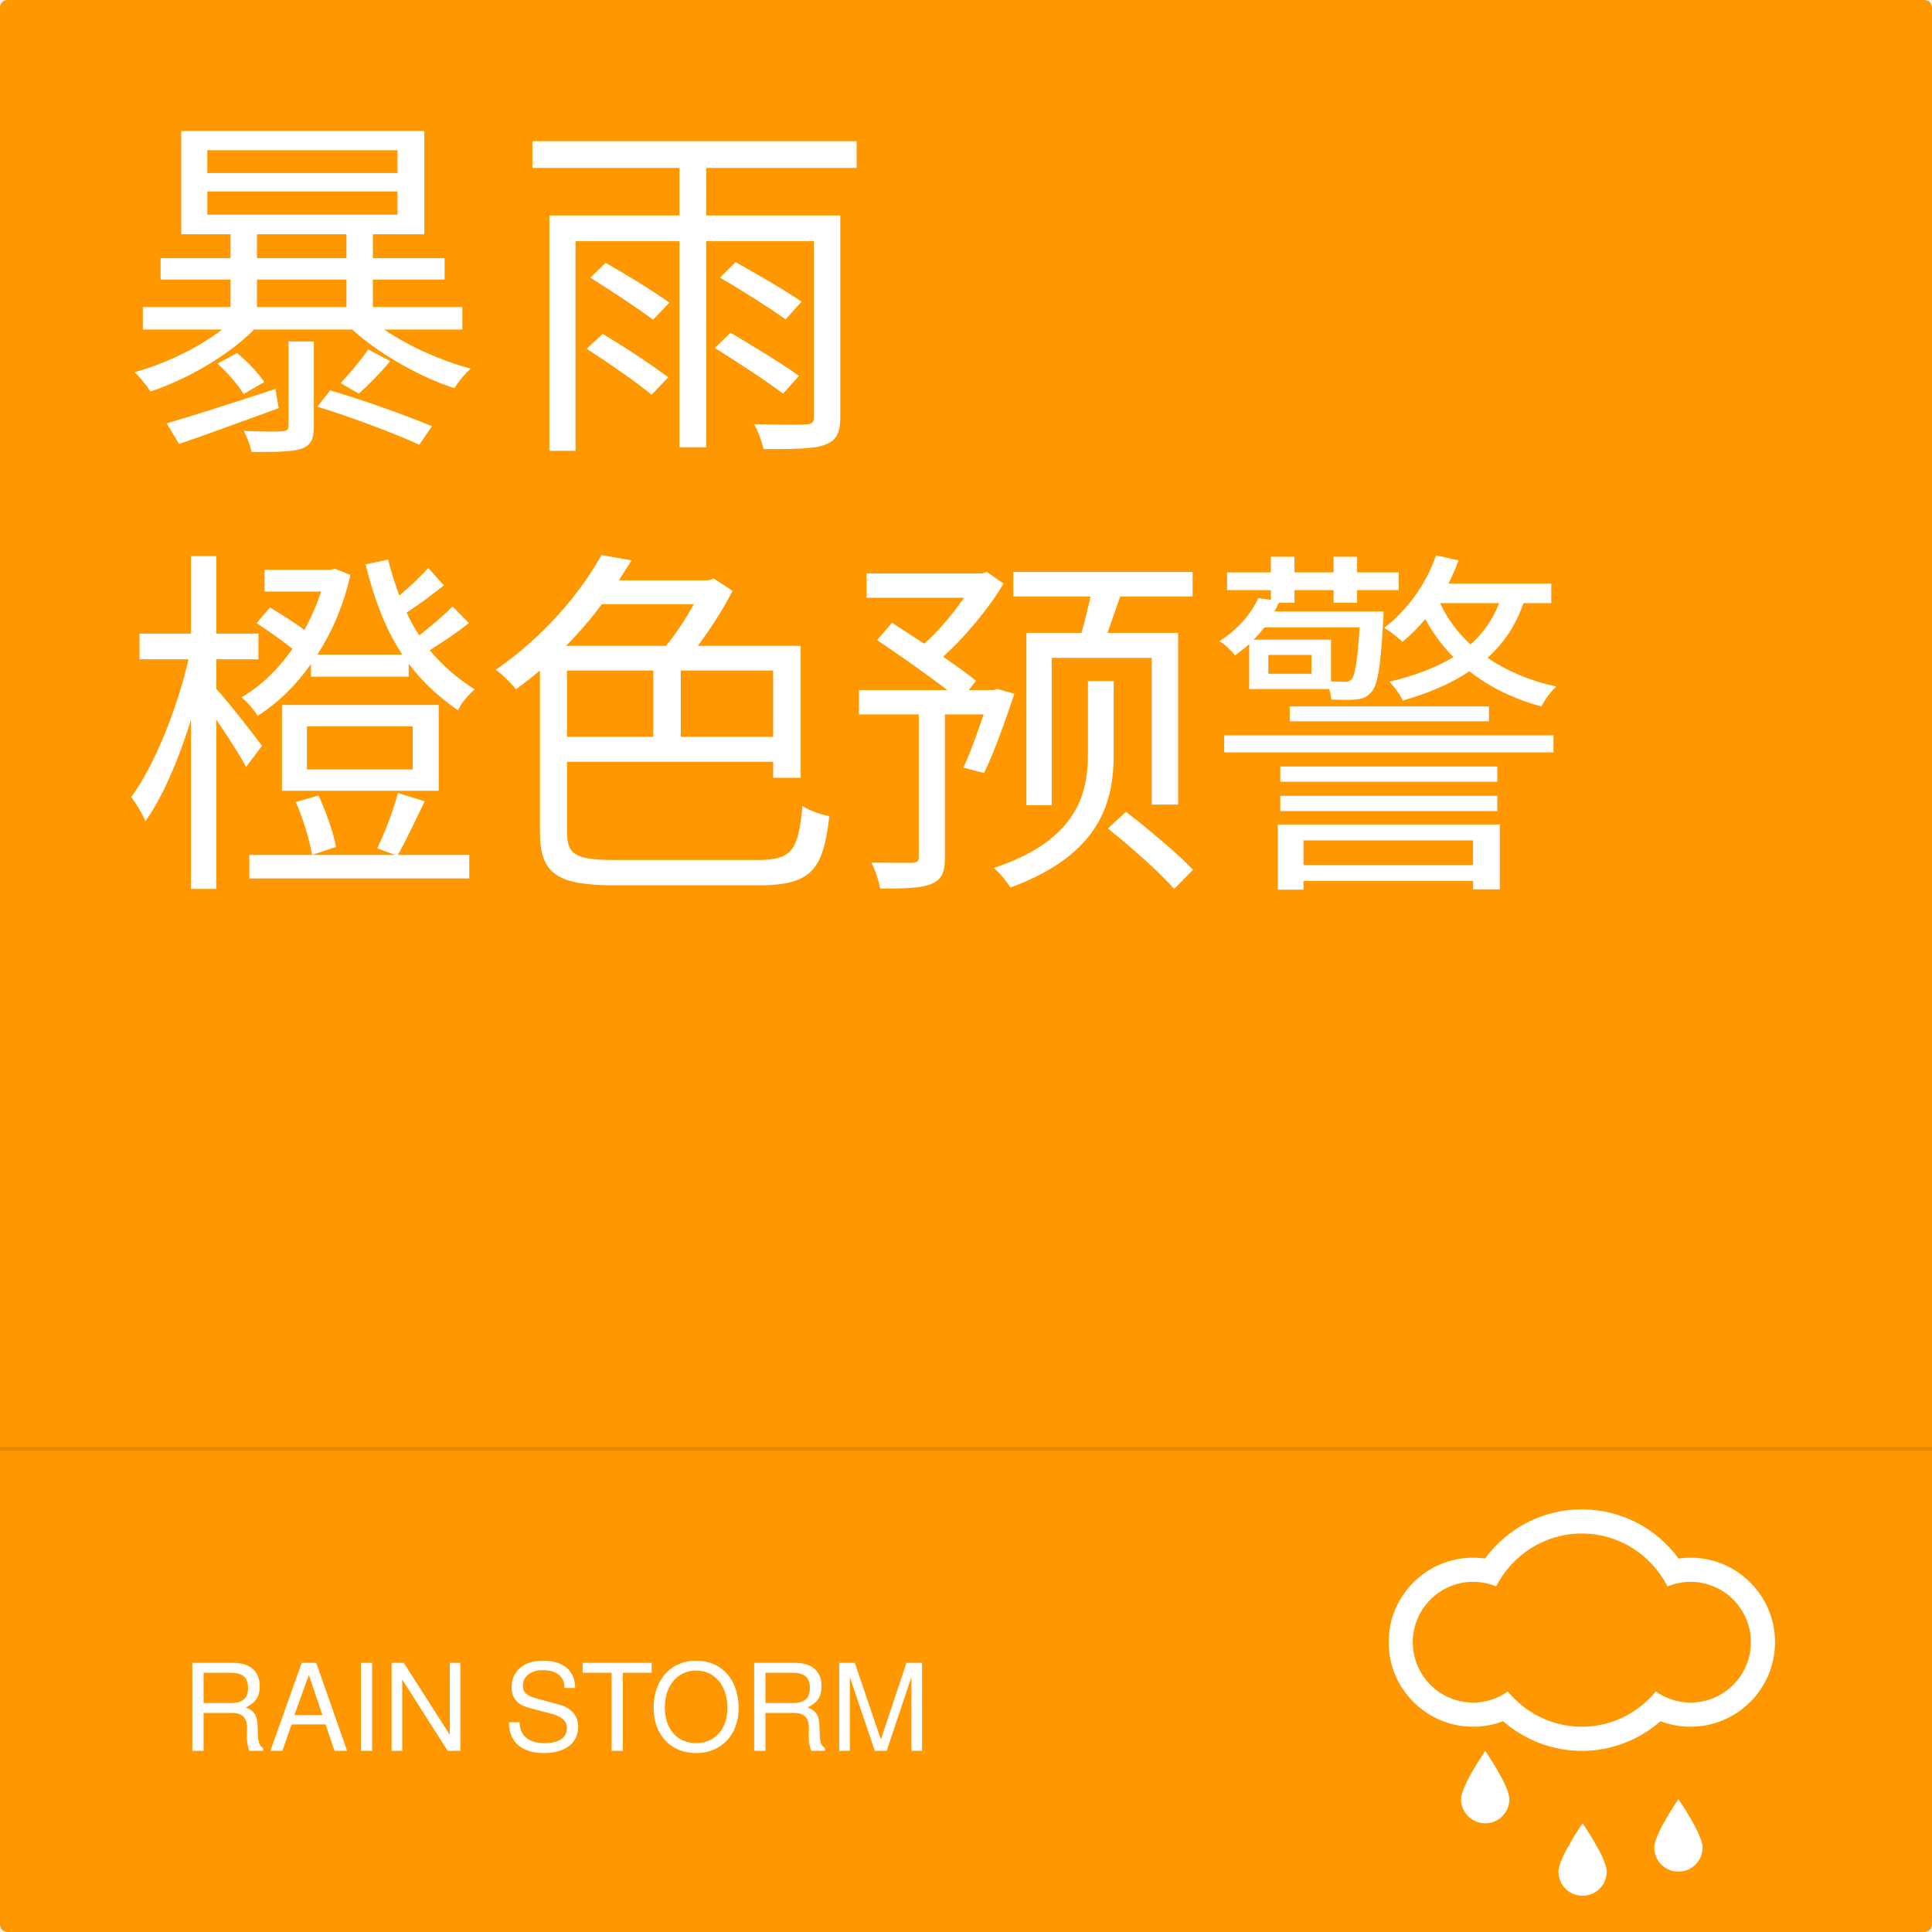
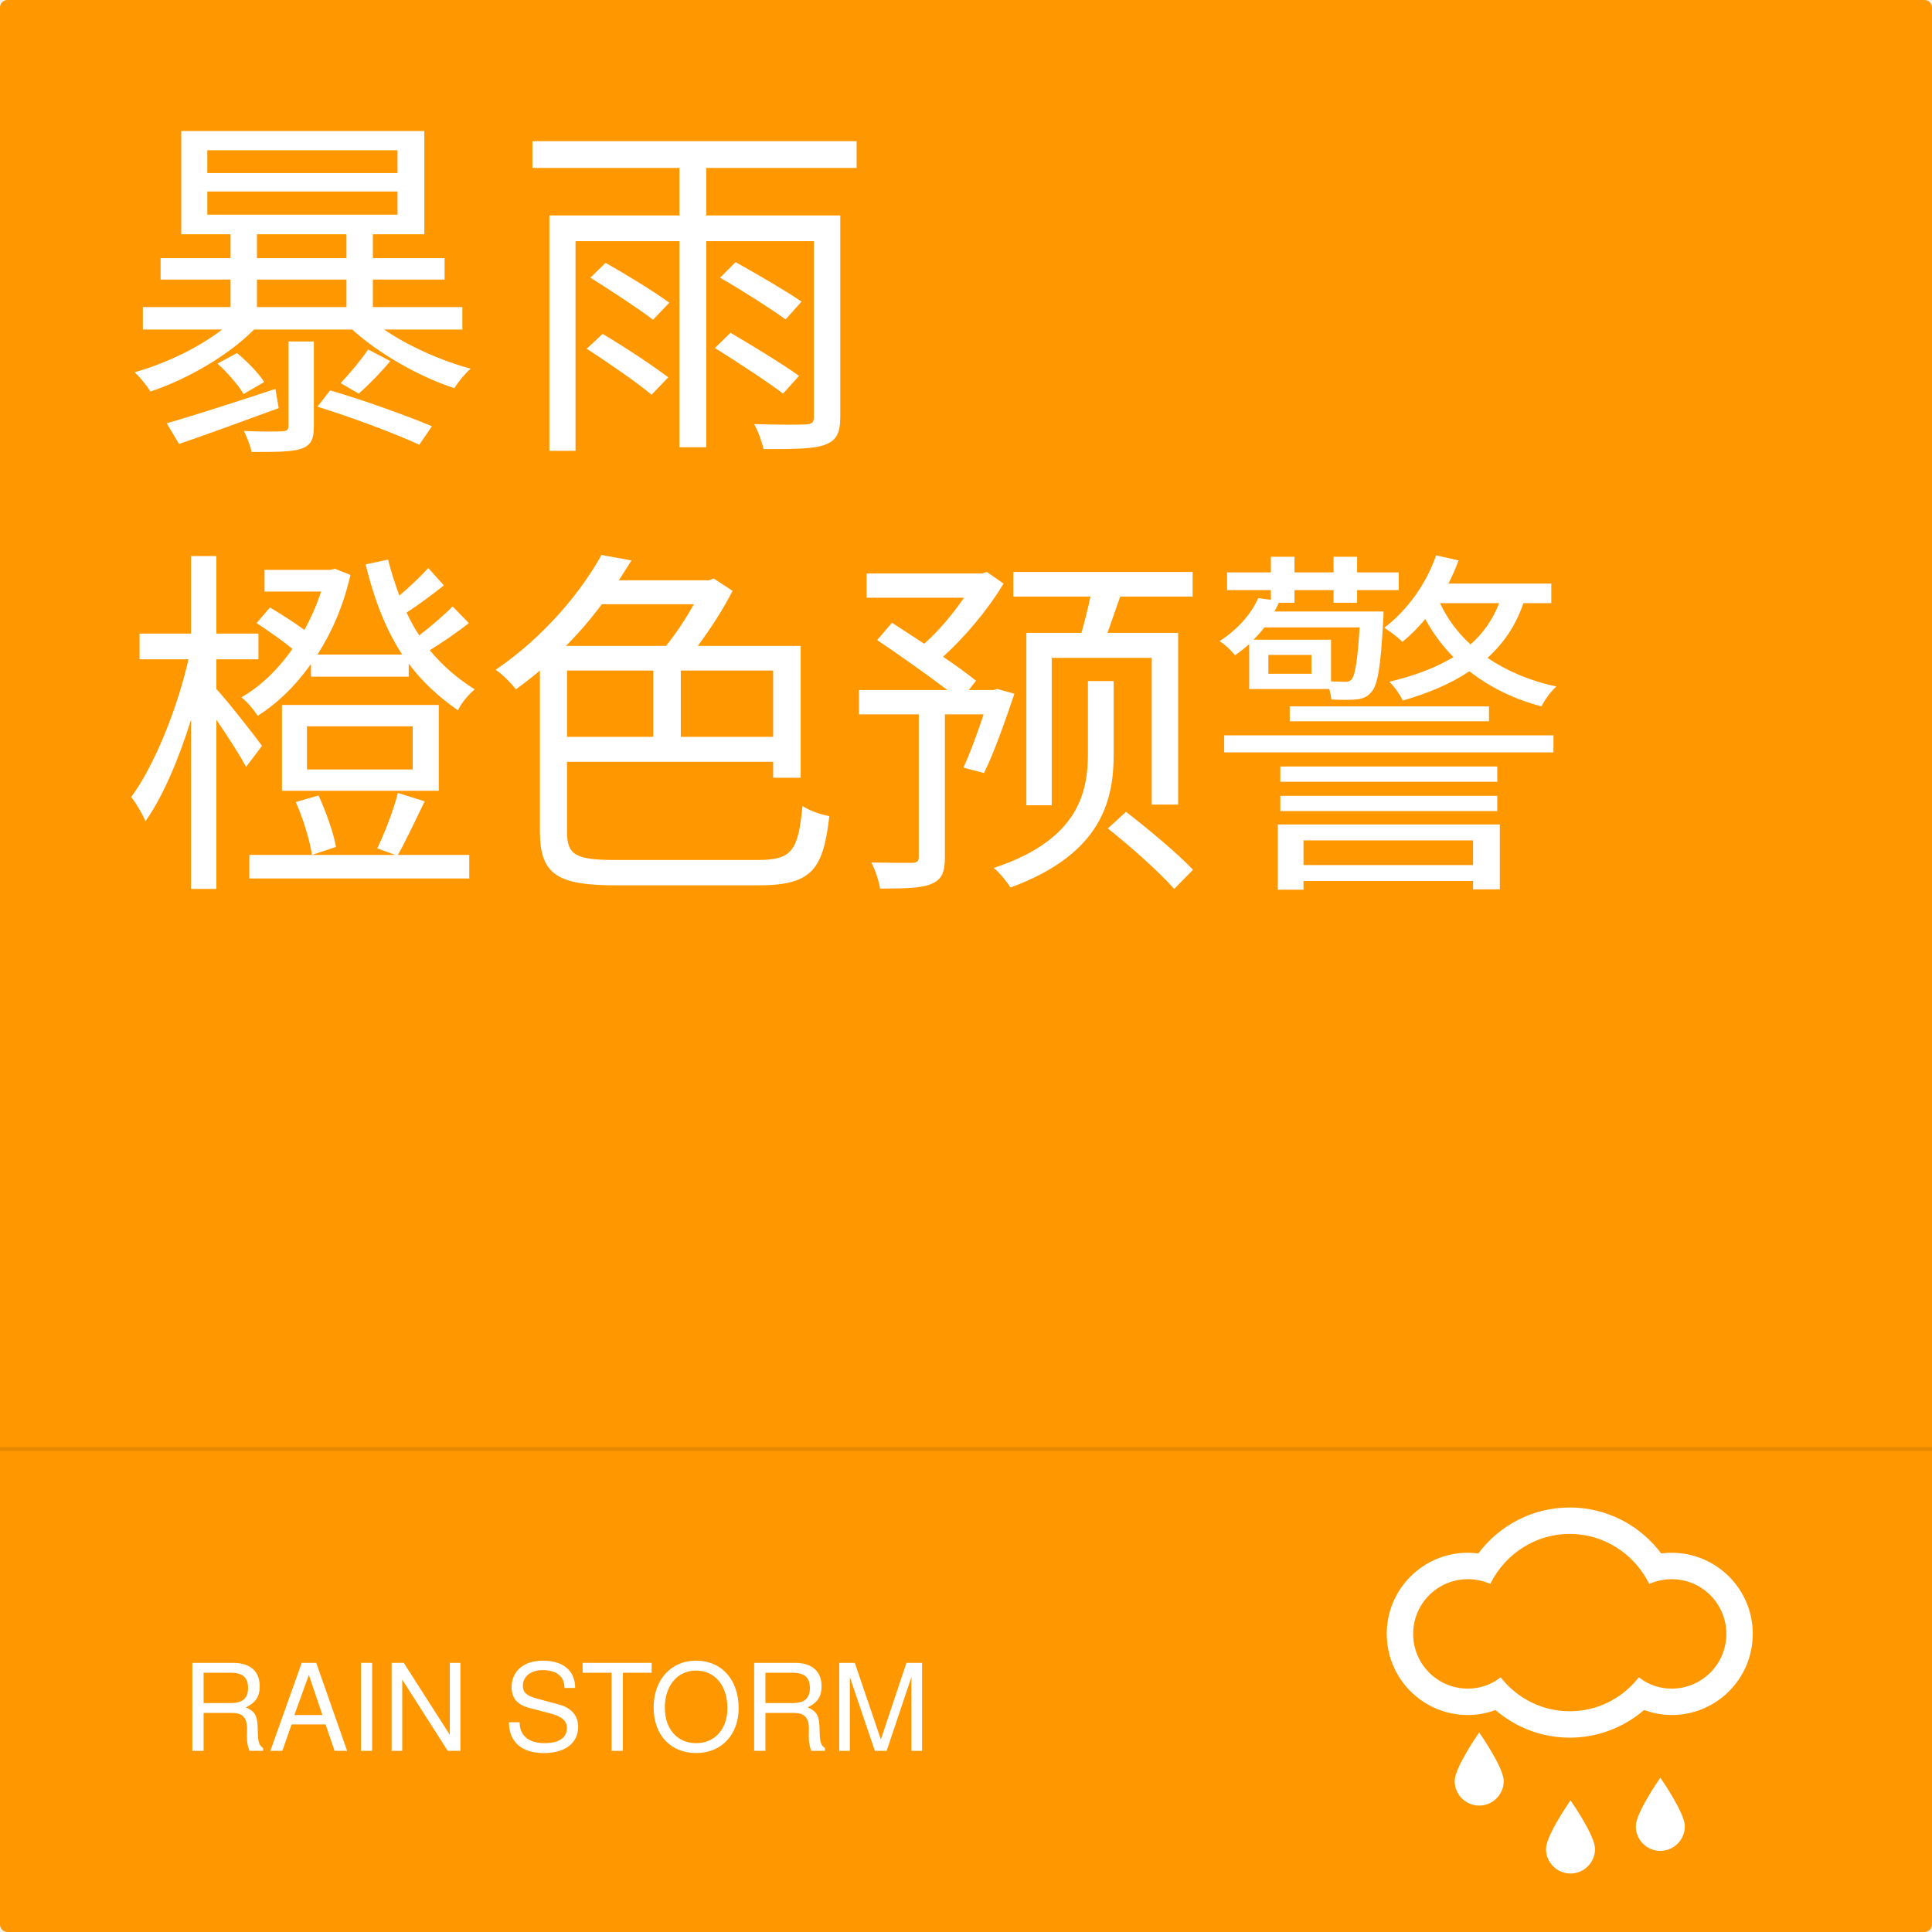
<svg xmlns="http://www.w3.org/2000/svg" version="1.1" viewBox="0 0 512 512" height="512" width="512">
  <rect y="0" x="0" rx="2" ry="2" height="512" width="512" id="rect-doc" style="fill:#ff9800;fill-opacity:1;stroke:none;stroke-opacity:1" />
  <text id="color0" y="112" x="32" style="font-style:normal;font-variant:normal;font-weight:normal;font-stretch:normal;font-size:96px;font-family:STHeiti;text-align:start;letter-spacing:8px;word-spacing:0;writing-mode:lr-tb;text-anchor:left;fill:#ffffff;fill-opacity:1;stroke:none;">暴雨</text>
  <text id="color1" y="228" x="32" style="font-style:normal;font-variant:normal;font-weight:normal;font-stretch:normal;font-size:96px;font-family:STHeiti;text-align:start;word-spacing:0;writing-mode:lr-tb;text-anchor:lfet;fill:#ffffff;fill-opacity:1;stroke:none;">橙色预警</text>
  <text id="en" y="464" x="48" font-size="32px" fill="#ffffff" fill-opacity="1" stroke="none" font-family="Helvetica Neue" style="font-style:normal;font-variant:normal;font-weight:normal;font-stretch:normal;text-align:start;word-spacing:0;writing-mode:lr-tb;text-anchor:left;">RAIN STORM</text>
  <path style="stroke:#000000;stroke-width:1px;stroke-opacity:0.1" d="M0,384 L512,384" />
-   <g transform="translate(368,400) scale(0.2)">
-     <path fill="#ffffff" d="M400,64c-5.312,0-10.562,0.375-15.792,1.125    C354.334,24.417,307.188,0,256,0s-98.312,24.417-128.208,65.125C122.562,64.375,117.312,64,112,64C50.25,64,0,114.25,0,176    s50.25,112,112,112c13.688,0,27.084-2.5,39.709-7.333C180.666,305.917,217.5,320,256,320c38.542,0,75.333-14.083,104.291-39.333    C372.916,285.5,386.312,288,400,288c61.75,0,112-50.25,112-112S461.75,64,400,64z M400,256c-17.125,0-32.916-5.5-45.938-14.667    C330.584,269.625,295.624,288,256,288c-39.625,0-74.584-18.375-98.062-46.667C144.938,250.5,129.125,256,112,256    c-44.188,0-80-35.812-80-80s35.812-80,80-80c10.812,0,21.062,2.208,30.438,6.083C163.667,60.667,206.291,32,256,32    s92.334,28.667,113.541,70.083C378.938,98.208,389.209,96,400,96c44.188,0,80,35.812,80,80S444.188,256,400,256z M225,480    c0,17.688,14.312,32,32,32s32-14.312,32-32s-32-64-32-64S225,462.312,225,480z M352,448c0,17.688,14.312,32,32,32s32-14.312,32-32    s-32-64-32-64S352,430.312,352,448z M96,384c0,17.688,14.312,32,32,32s32-14.312,32-32s-32-64-32-64S96,366.312,96,384z" />
+   <g transform="translate(368,400)">
+     <path stroke="#ffffff" fill="#ffffff" d="M75,12c-1,0-2,0.1-3,0.2C66.4,4.6,57.6,0,48,0S29.6,4.6,24,12.2c-1-0.1-2-0.2-3-0.2C9.4,12,0,21.4,0,33    s9.4,21,21,21c2.6,0,5.1-0.5,7.4-1.4C33.9,57.4,40.8,60,48,60c7.2,0,14.1-2.6,19.6-7.4c2.4,0.9,4.9,1.4,7.4,1.4    c11.6,0,21-9.4,21-21S86.6,12,75,12z M75,48c-3.2,0-6.2-1-8.6-2.8C62,50.6,55.4,54,48,54s-14-3.4-18.4-8.8C27.2,47,24.2,48,21,48    c-8.3,0-15-6.7-15-15s6.7-15,15-15c2,0,3.9,0.4,5.7,1.1C30.7,11.4,38.7,6,48,6s17.3,5.4,21.3,13.1C71.1,18.4,73,18,75,18    c8.3,0,15,6.7,15,15S83.3,48,75,48z M42.2,90c0,3.3,2.7,6,6,6s6-2.7,6-6s-6-12-6-12S42.2,86.7,42.2,90z M66,84c0,3.3,2.7,6,6,6    s6-2.7,6-6s-6-12-6-12S66,80.7,66,84z M18,72c0,3.3,2.7,6,6,6s6-2.7,6-6s-6-12-6-12S18,68.7,18,72z" />
  </g>
</svg>
